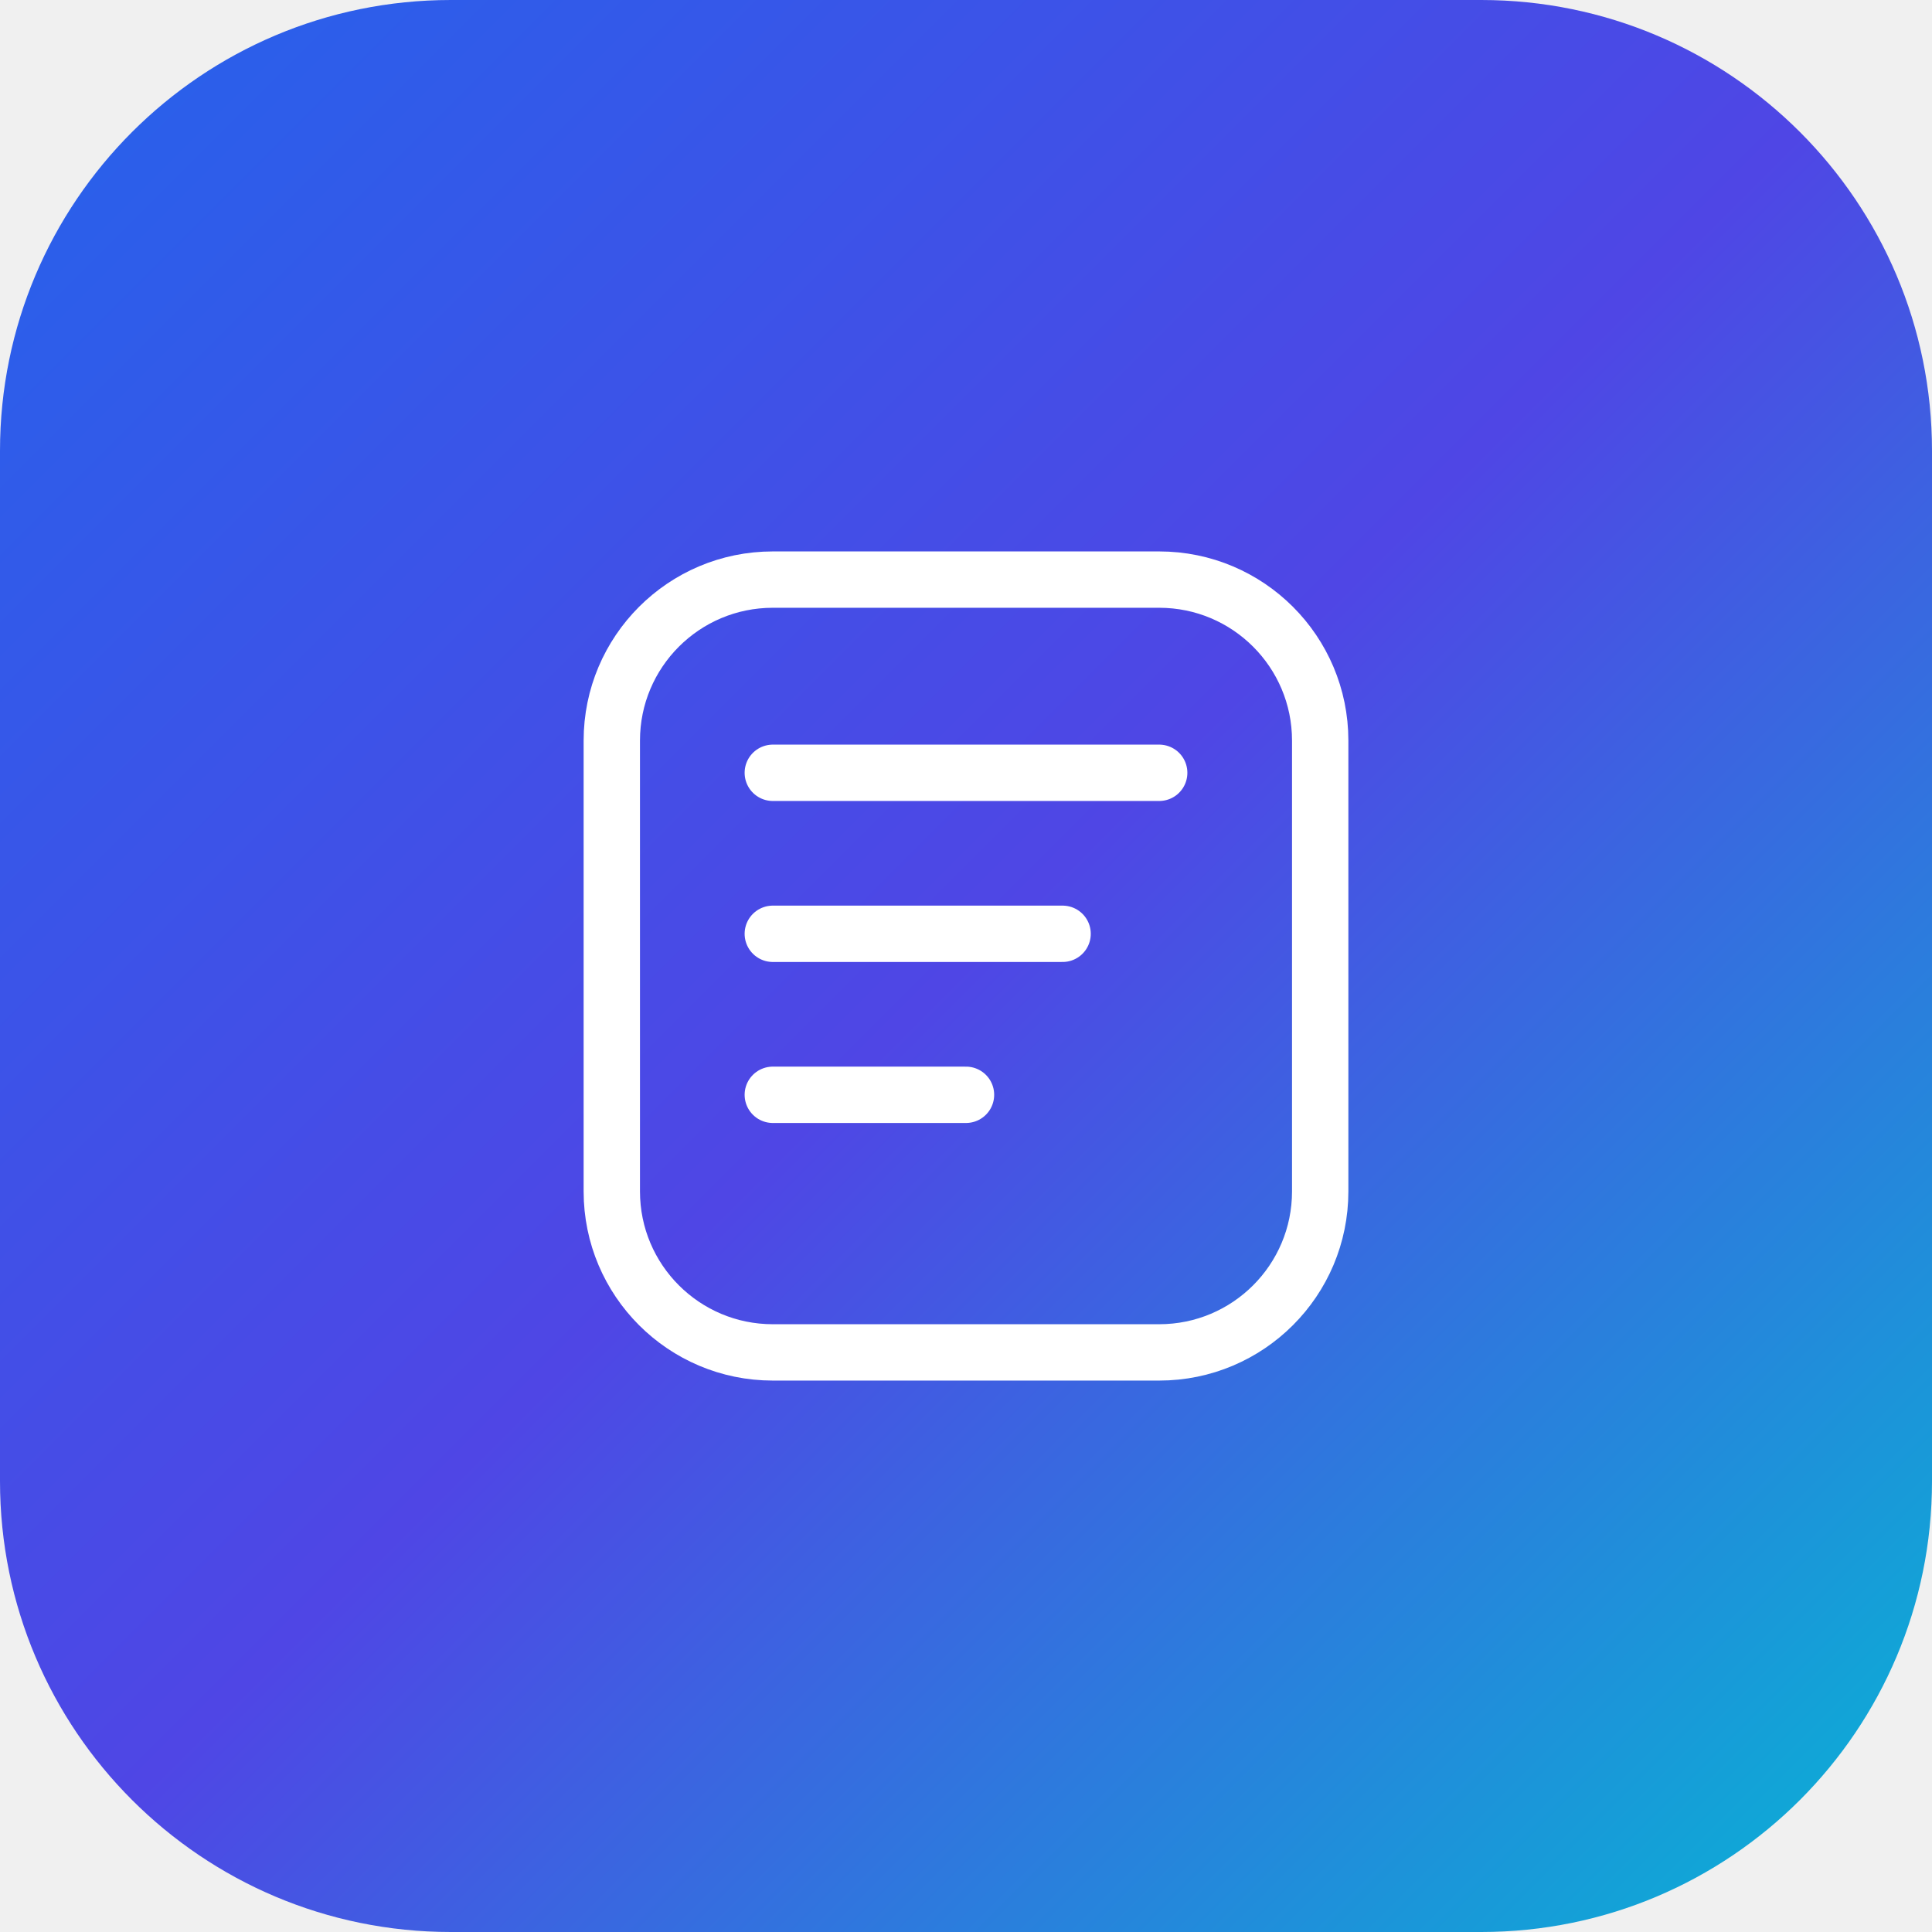
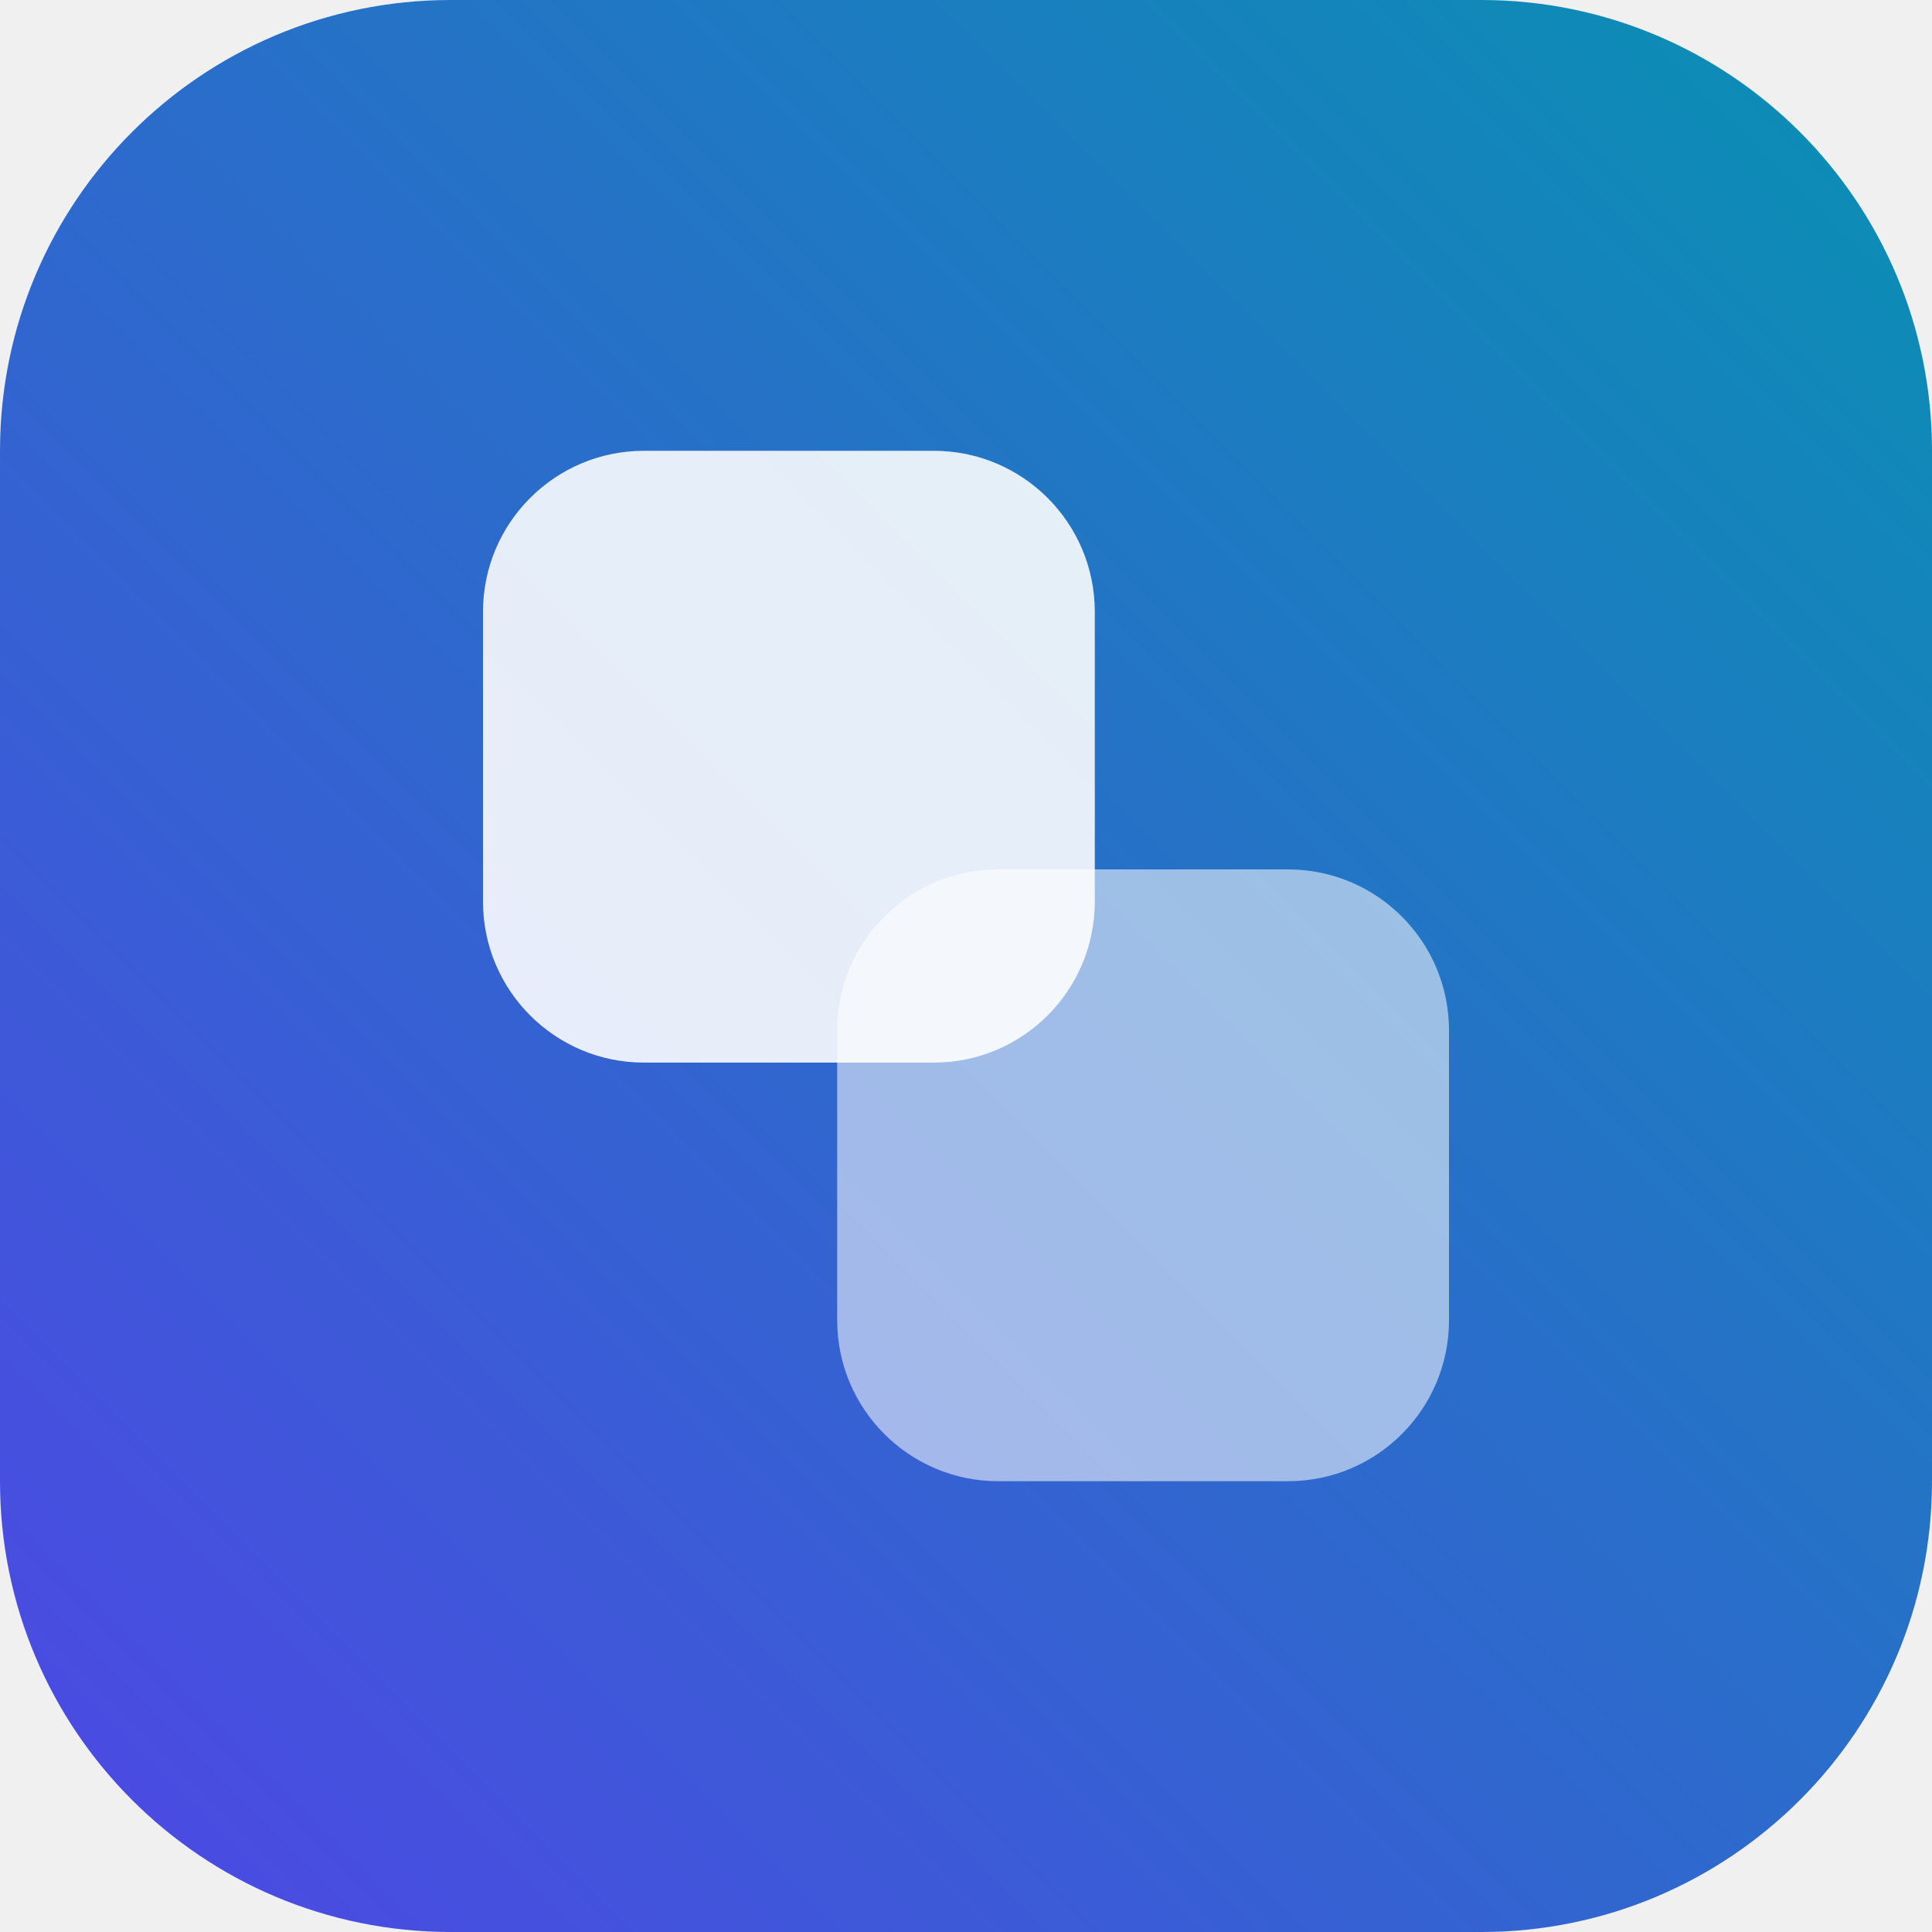
<svg xmlns="http://www.w3.org/2000/svg" viewBox="0 0 120 120">
  <defs>
-     <linearGradient id="bg" x1="0%" y1="0%" x2="100%" y2="100%">
-       <stop offset="0%" stop-color="#2563EB" />
-       <stop offset="50%" stop-color="#4F46E5" />
-       <stop offset="100%" stop-color="#06B6D4" />
+     <linearGradient id="bg" x1="0%" y1="100%" x2="100%" y2="0%">
+       <stop offset="0%" stop-color="#4F46E5" />
+       <stop offset="100%" stop-color="#0891B2" />
    </linearGradient>
  </defs>
  <rect width="120" height="120" rx="28" fill="url(#bg)" />
-   <g fill="none" stroke="#fff" stroke-width="3.5" stroke-linecap="round" stroke-linejoin="round">
-     <rect x="38" y="36" width="44" height="48" rx="10" />
-     <line x1="48" y1="48" x2="72" y2="48" />
-     <line x1="48" y1="58" x2="66" y2="58" />
-     <line x1="48" y1="68" x2="60" y2="68" />
-   </g>
+   <rect x="30" y="28" width="38" height="38" rx="10" fill="rgba(255,255,255,.88)" />
+   <rect x="52" y="54" width="38" height="38" rx="10" fill="rgba(255,255,255,.55)" />
</svg>
